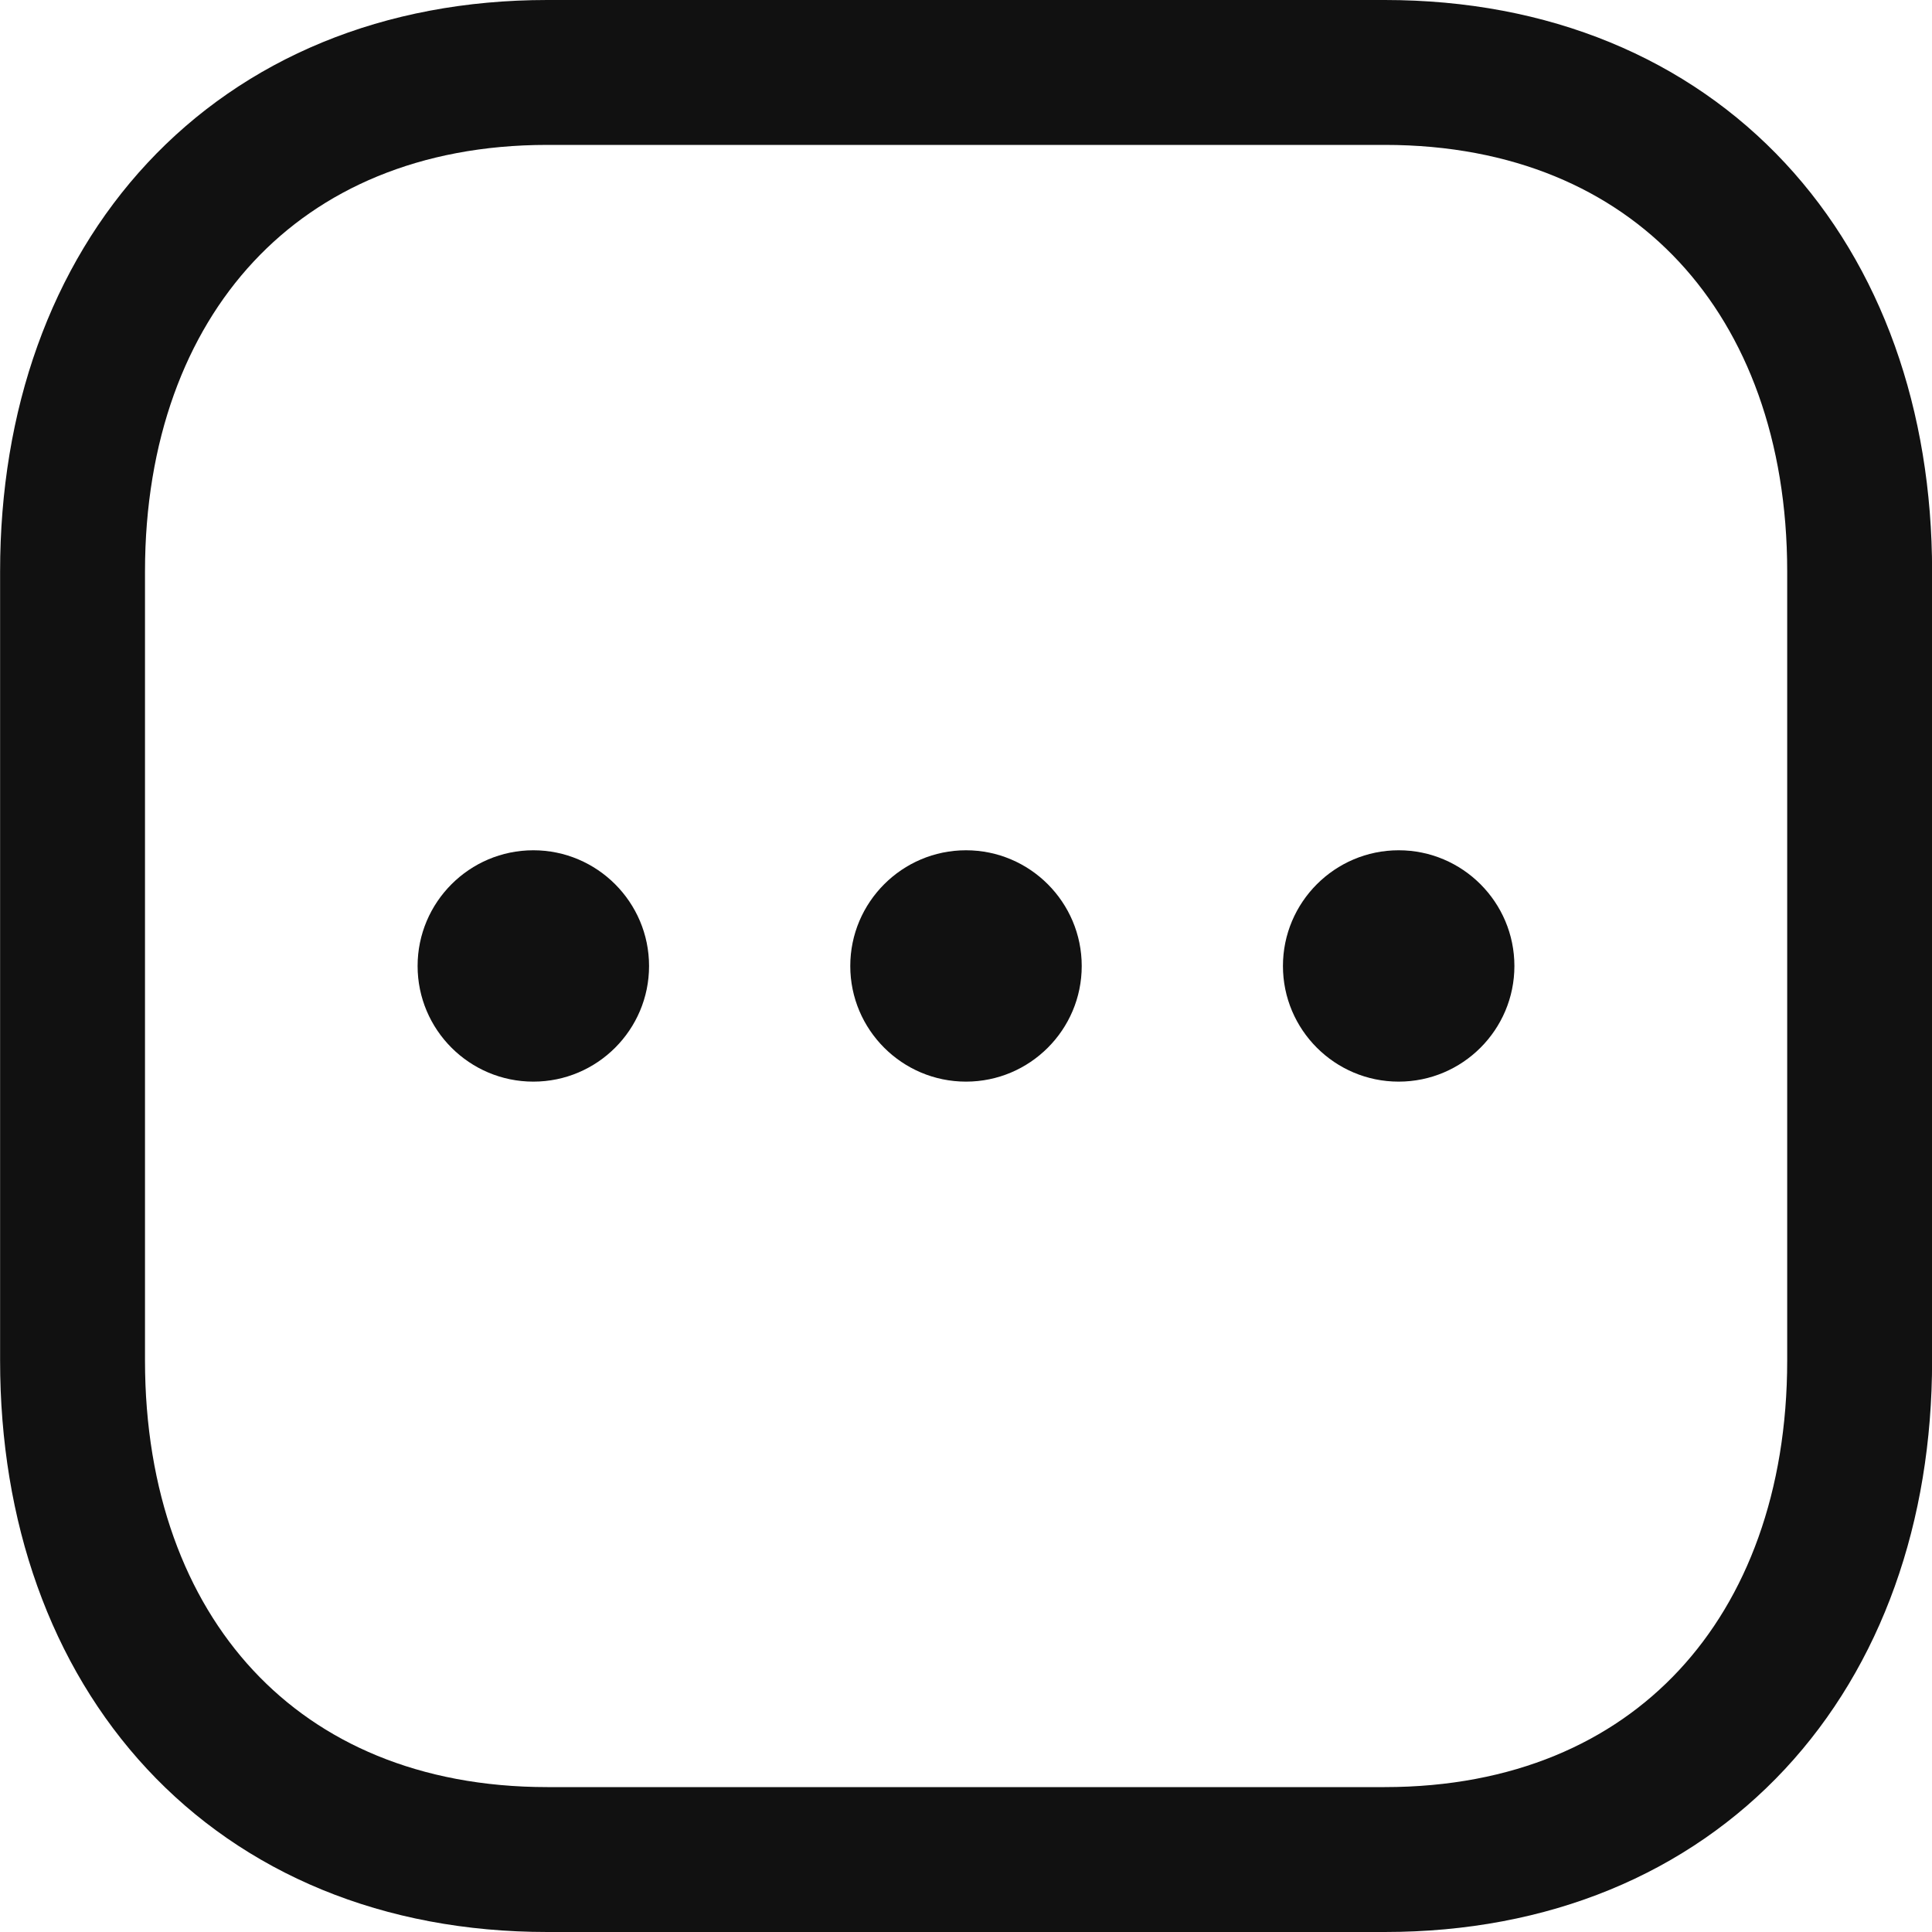
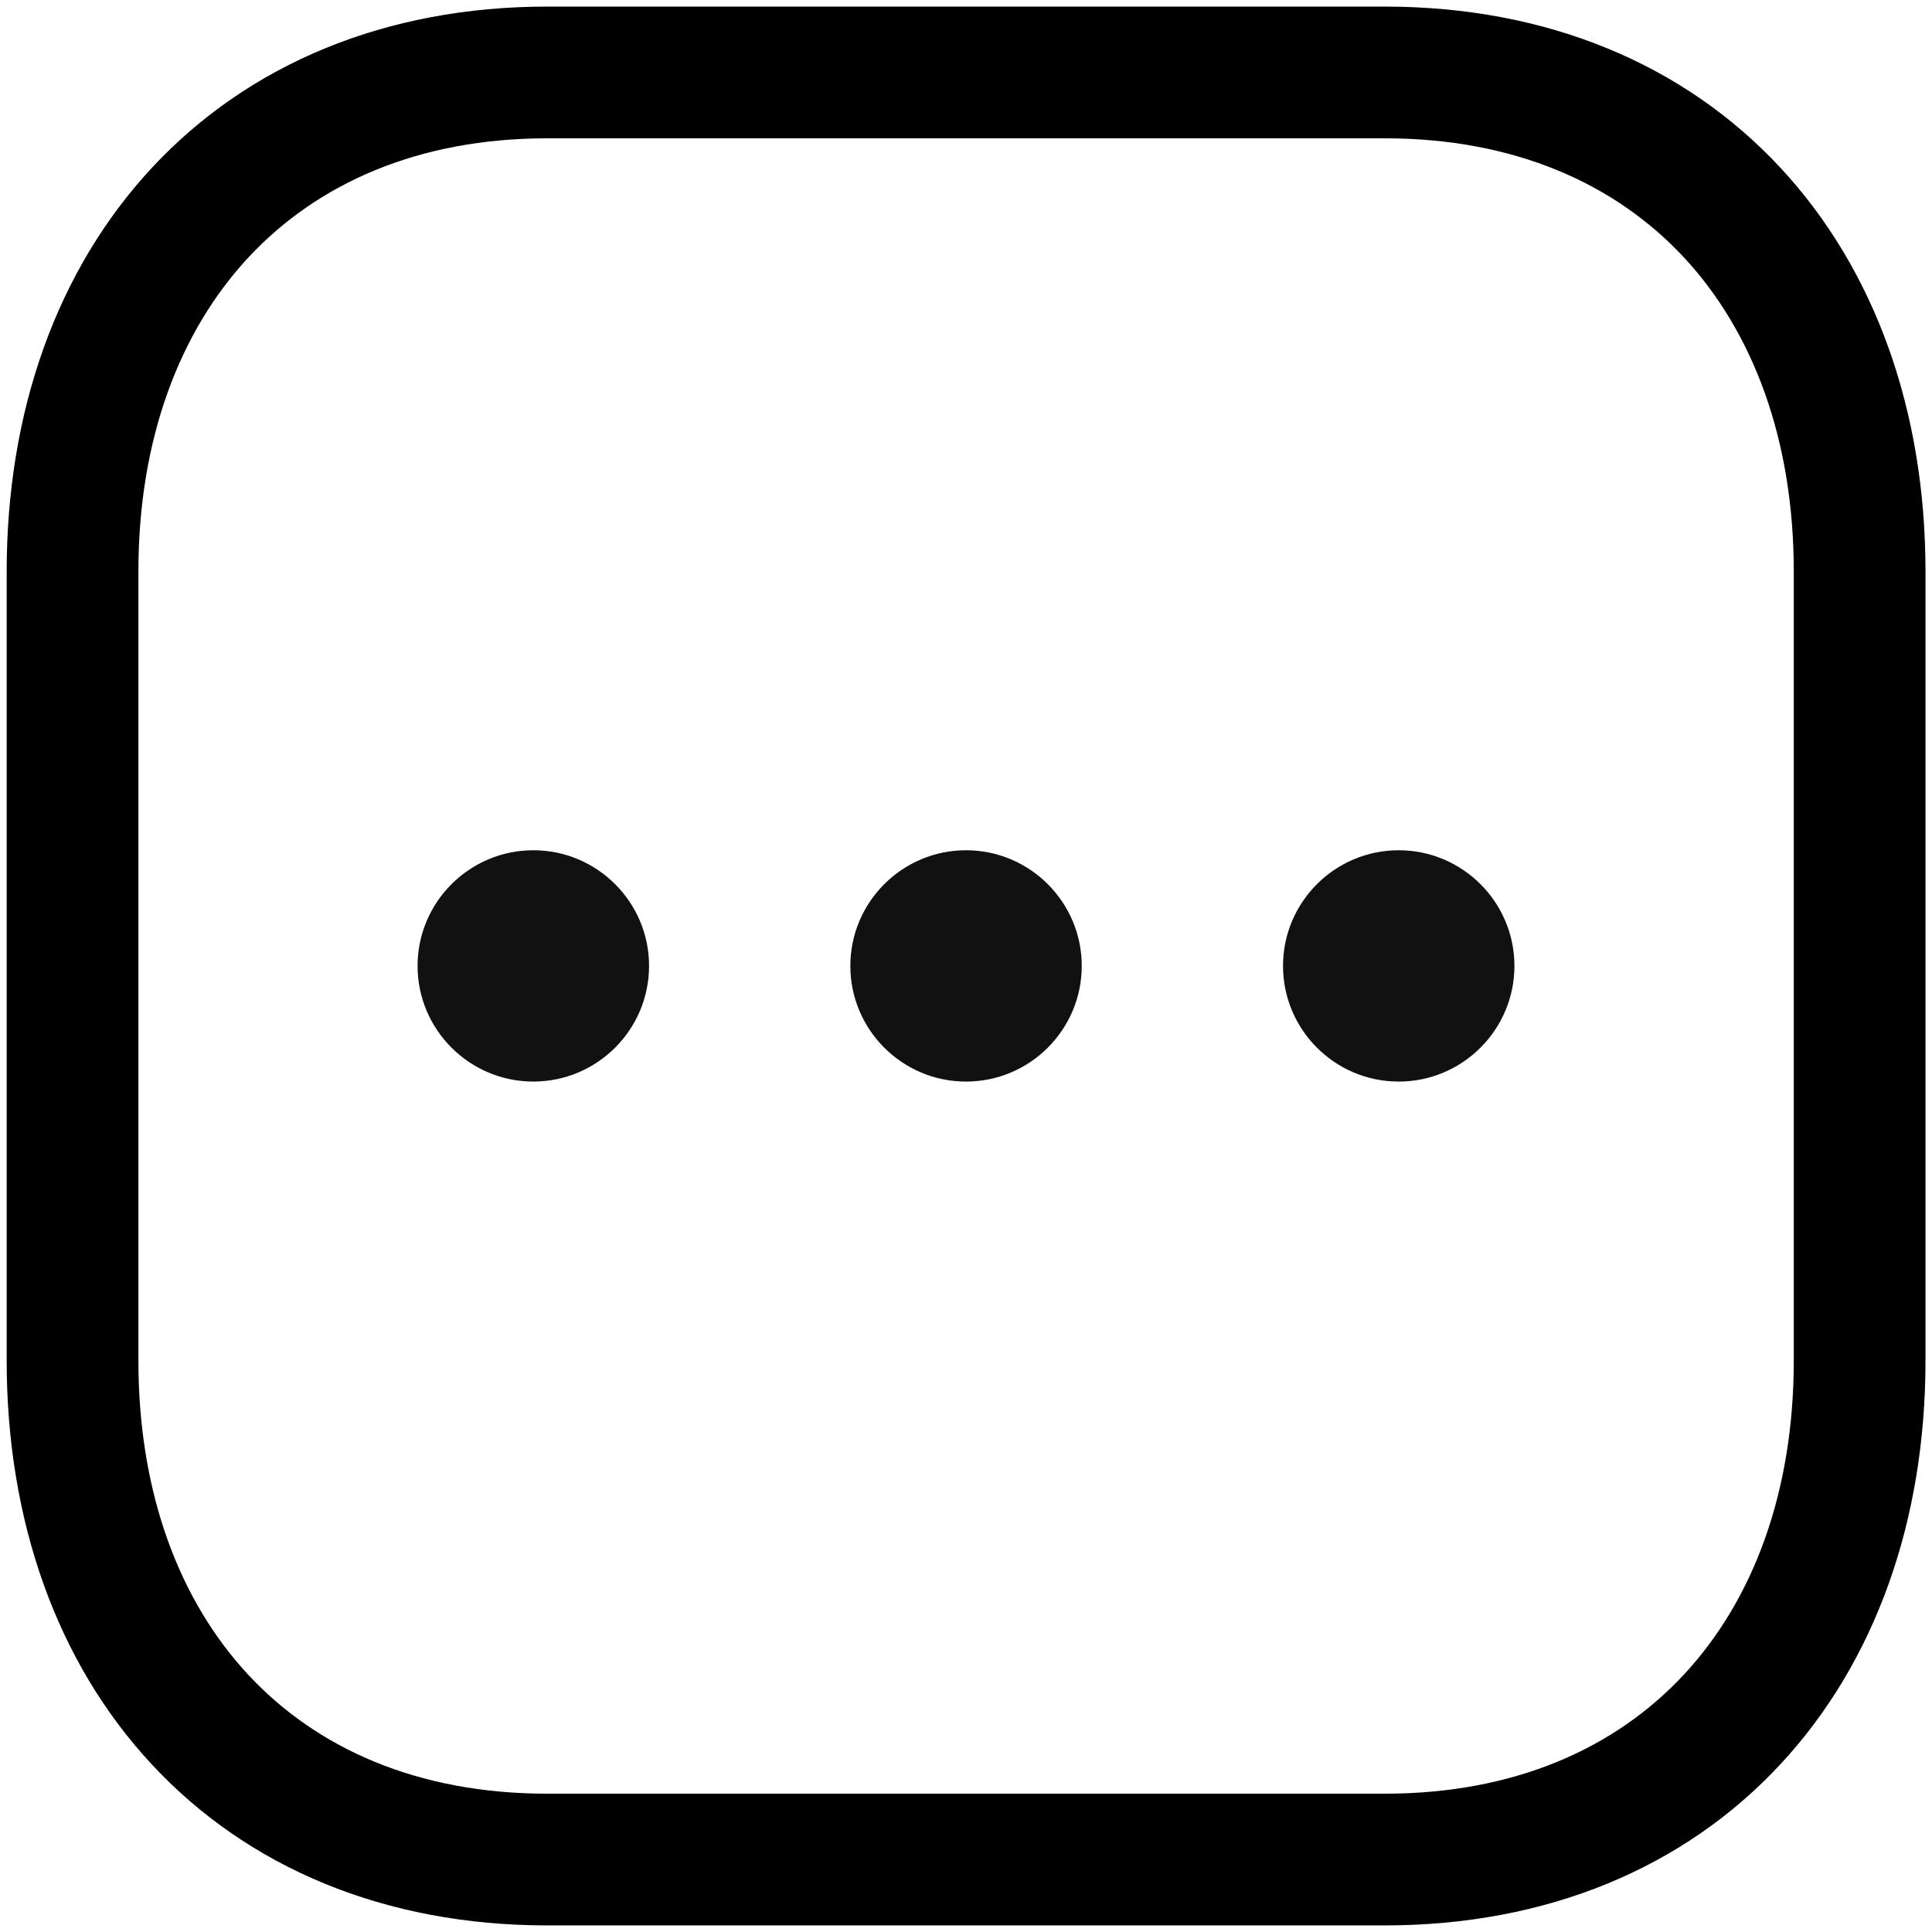
- <svg xmlns="http://www.w3.org/2000/svg" width="20" height="20" viewBox="0 0 20 20" fill="none">
-   <path fill-rule="evenodd" clip-rule="evenodd" d="M14.335 0.75H5.666C2.645 0.75 0.751 2.889 0.751 5.916V14.084C0.751 17.111 2.635 19.25 5.666 19.25H14.334C17.365 19.25 19.251 17.111 19.251 14.084V5.916C19.251 2.889 17.365 0.75 14.335 0.75Z" stroke="#111111" stroke-width="1.5" stroke-linecap="round" stroke-linejoin="round" />
-   <path d="M5.521 11.197C4.86 11.197 4.323 10.66 4.323 10C4.323 9.34 4.86 8.802 5.521 8.802C6.182 8.802 6.719 9.34 6.719 10C6.719 10.66 6.182 11.197 5.521 11.197" fill="#111111" />
-   <path d="M10 11.197C9.339 11.197 8.802 10.66 8.802 10C8.802 9.34 9.339 8.802 10 8.802C10.661 8.802 11.198 9.34 11.198 10C11.198 10.66 10.661 11.197 10 11.197" fill="#111111" />
-   <path d="M14.479 11.197C13.818 11.197 13.281 10.66 13.281 10C13.281 9.34 13.818 8.802 14.479 8.802C15.14 8.802 15.677 9.34 15.677 10C15.677 10.66 15.14 11.197 14.479 11.197" fill="#111111" />
+ <svg xmlns="http://www.w3.org/2000/svg" width="22" height="22" viewBox="0 0 22 22" fill="none">
+   <path fill-rule="evenodd" clip-rule="evenodd" d="M6.232 0.075C4.385 0.075 2.827 0.734 1.734 1.906C0.647 3.073 0.076 4.687 0.076 6.508V15.493C0.076 17.312 0.644 18.927 1.73 20.093C2.821 21.266 4.38 21.925 6.232 21.925H15.767C17.619 21.925 19.178 21.267 20.27 20.094C21.357 18.927 21.926 17.312 21.926 15.493V6.508C21.926 4.688 21.357 3.074 20.271 1.907C19.179 0.734 17.62 0.075 15.768 0.075H6.232ZM1.576 6.508C1.576 4.999 2.046 3.772 2.831 2.929C3.611 2.093 4.756 1.575 6.232 1.575H15.768C17.249 1.575 18.394 2.093 19.173 2.929C19.957 3.771 20.426 4.998 20.426 6.508V15.493C20.426 17.003 19.957 18.229 19.173 19.071C18.394 19.907 17.249 20.425 15.767 20.425H6.232C4.75 20.425 3.606 19.907 2.828 19.072C2.044 18.23 1.576 17.003 1.576 15.493V6.508Z" fill="black" />
+   <path d="M6.073 12.316C5.346 12.316 4.755 11.725 4.755 10.999C4.755 10.273 5.346 9.682 6.073 9.682C6.8 9.682 7.391 10.273 7.391 10.999C7.391 11.725 6.8 12.316 6.073 12.316Z" fill="#111111" />
+   <path d="M11 12.316C10.273 12.316 9.683 11.725 9.683 10.999C9.683 10.273 10.273 9.682 11 9.682C11.727 9.682 12.318 10.273 12.318 10.999C12.318 11.725 11.727 12.316 11 12.316Z" fill="#111111" />
+   <path d="M15.927 12.316C15.2 12.316 14.61 11.725 14.61 10.999C14.61 10.273 15.2 9.682 15.927 9.682C16.654 9.682 17.245 10.273 17.245 10.999C17.245 11.725 16.654 12.316 15.927 12.316Z" fill="#111111" />
</svg>
